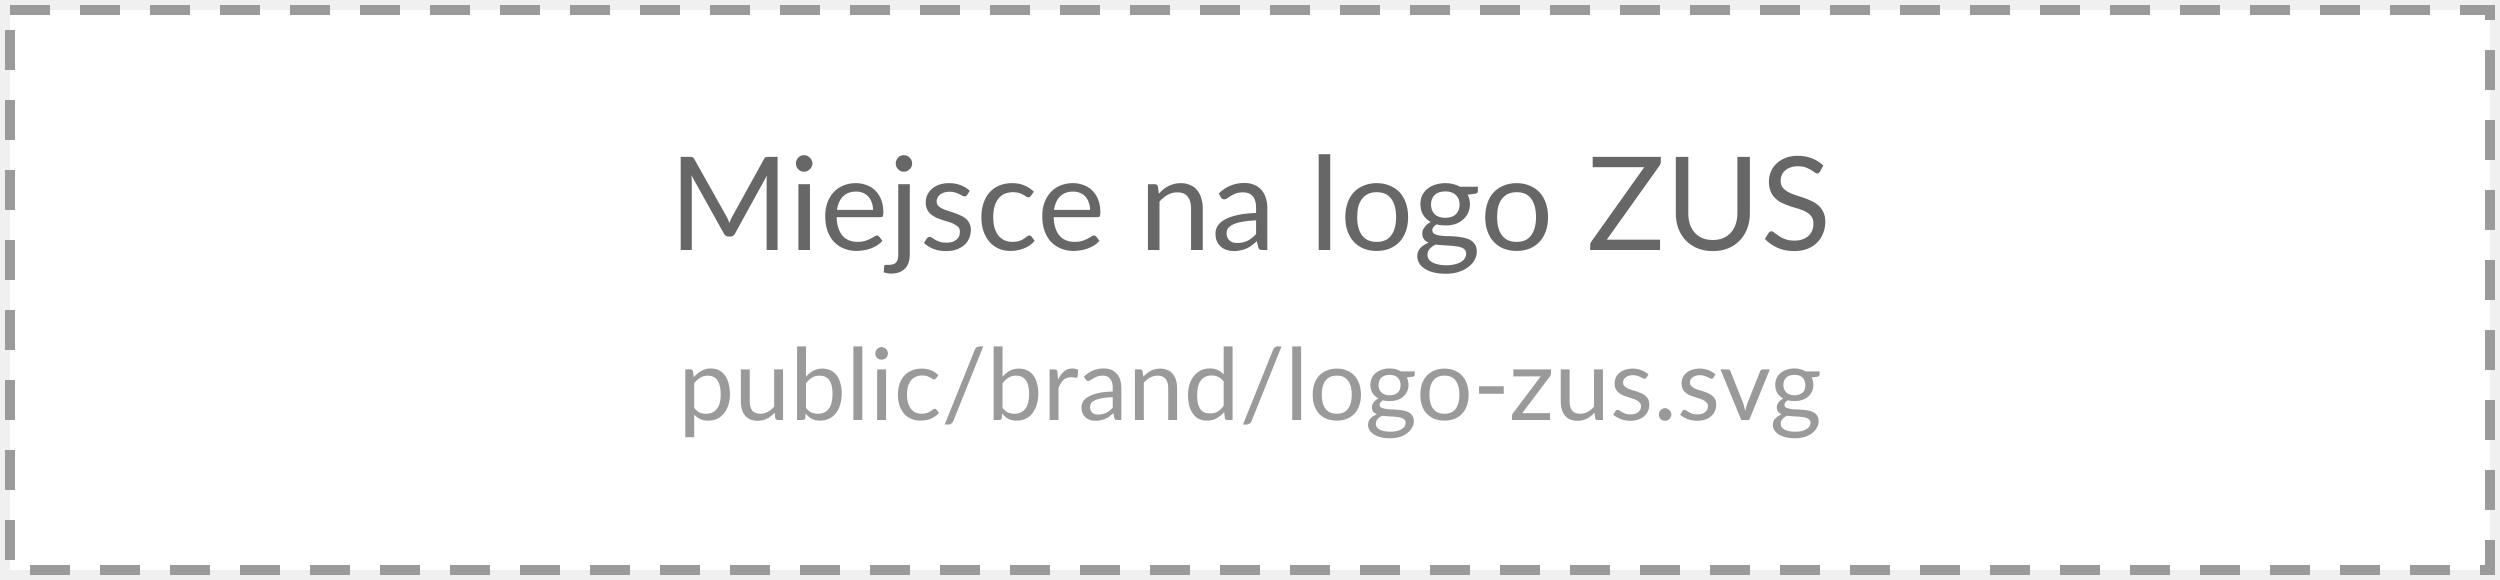
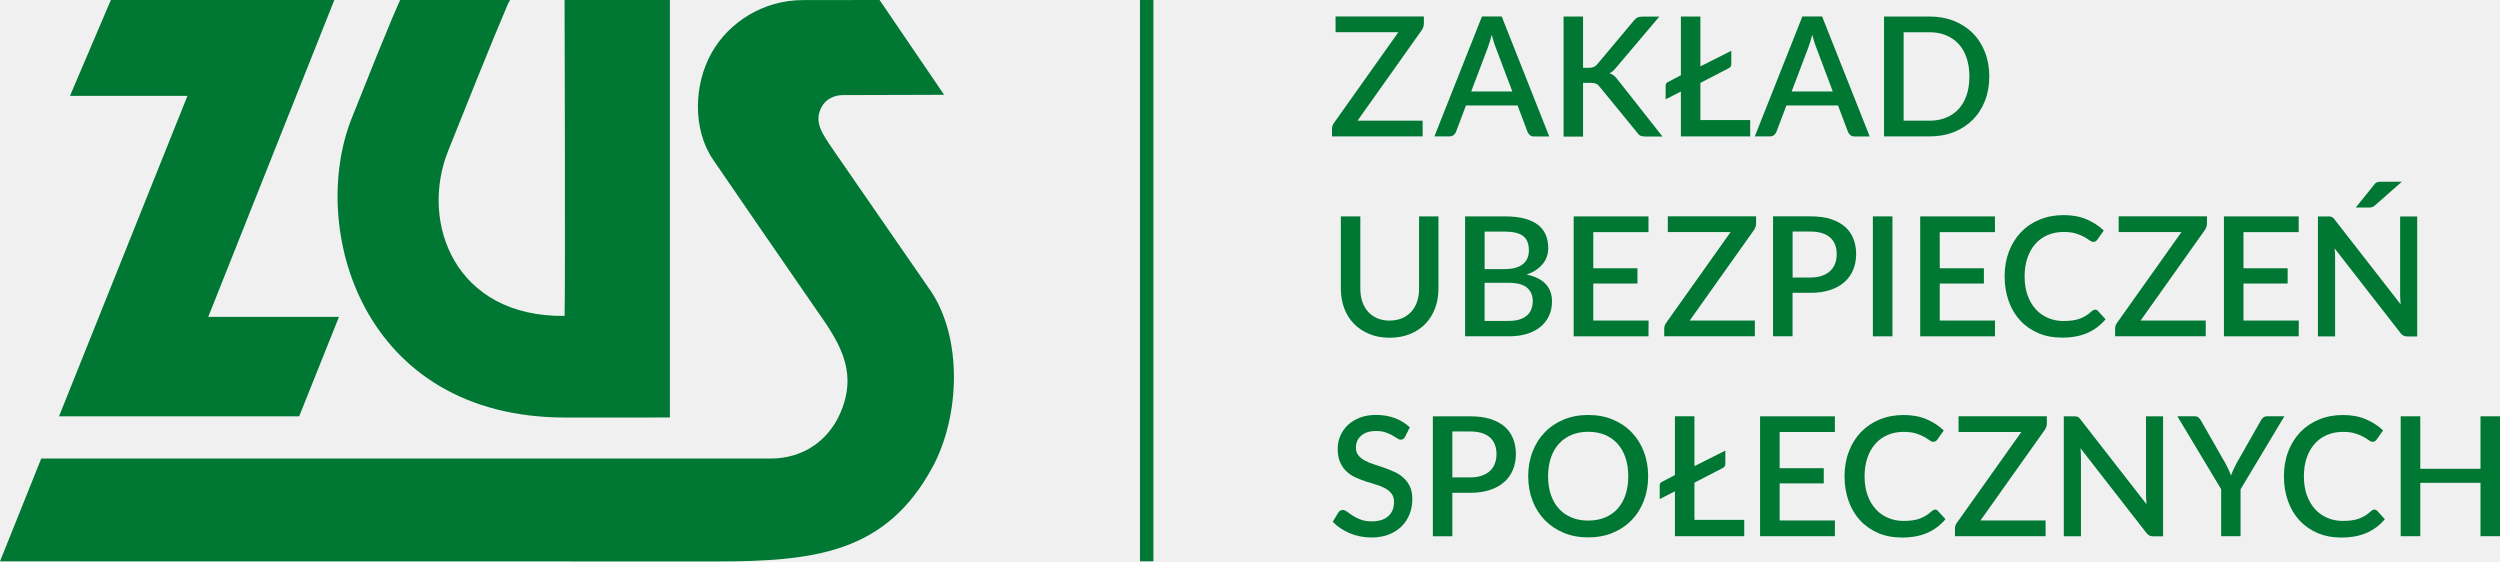
- <svg xmlns="http://www.w3.org/2000/svg" width="250" height="58" viewBox="0 0 250 58" role="img" aria-label="Miejsce na logo ZUS">
-   <rect x="1" y="1" width="248" height="56" fill="#ffffff" stroke="#9a9a9a" stroke-dasharray="4 3" />
-   <text x="125" y="25" text-anchor="middle" font-family="Lato, Arial, sans-serif" font-size="13" fill="#676767">Miejsce na logo ZUS</text>
-   <text x="125" y="42" text-anchor="middle" font-family="Lato, Arial, sans-serif" font-size="10" fill="#9a9a9a">public/brand/logo-zus.svg</text>
+ <svg xmlns="http://www.w3.org/2000/svg" id="Warstwa_1" data-name="Warstwa 1" viewBox="0 0 503.96 113.17">
+   <defs>
+     <style>
+       .cls-1 {
+         fill: #007834;
+         stroke-width: 0px;
+       }
+     </style>
+   </defs>
+   <g id="Logo_ZUS_rozsz_hex_KZ">
+     <path class="cls-1" d="m287.03,3.33v1.46c0,.22-.04.44-.11.65-.07.21-.17.41-.29.6l-12.98,18.29h13.13v3.17h-18.27v-1.55c0-.21.03-.41.1-.6.07-.19.15-.36.27-.53l13.01-18.33h-12.66v-3.17h17.8Z" />
+     <path class="cls-1" d="m296.56,18.44h8.3l-3.33-8.83c-.14-.32-.27-.71-.41-1.16-.14-.45-.28-.93-.41-1.44-.13.52-.27,1.01-.41,1.45-.14.44-.27.83-.39,1.17l-3.34,8.81h0Zm15.73,9.07h-3.04c-.34,0-.63-.09-.83-.26-.21-.17-.38-.39-.49-.65l-2.01-5.34h-10.41l-2.01,5.34c-.09.22-.25.43-.47.62-.22.19-.5.28-.84.28h-3.04l9.59-24.18h3.98l9.58,24.18h0Z" />
+     <path class="cls-1" d="m319.11,13.67h1.12c.43,0,.77-.06,1.04-.17.27-.12.51-.3.72-.56l7.32-8.73c.26-.32.52-.55.8-.68.27-.13.62-.19,1.03-.19h3.36l-8.65,10.21c-.23.29-.46.53-.68.73-.22.19-.45.36-.71.48.34.12.64.3.91.51.27.22.53.51.79.87l8.97,11.38h-3.43c-.25,0-.45-.02-.63-.05s-.32-.08-.45-.15c-.13-.07-.24-.15-.33-.25-.1-.1-.18-.21-.26-.34l-7.56-9.23c-.11-.15-.23-.27-.34-.37-.11-.1-.25-.19-.39-.25-.15-.06-.32-.11-.51-.14-.19-.03-.41-.04-.67-.04h-1.44v10.83h-3.93V3.33h3.93v10.34h0Z" />
+     <path class="cls-1" d="m342.77,13.38l6.23-3.14v2.67c0,.41-.18.7-.52.84l-5.71,2.96v7.5h10.04v3.29h-13.97v-9.05l-3.07,1.56v-2.74c0-.36.16-.6.47-.74l2.6-1.36V3.33h3.93v10.06h0Z" />
+     <path class="cls-1" d="m361.17,18.44h8.29l-3.32-8.83c-.14-.32-.27-.71-.41-1.16-.14-.45-.28-.93-.41-1.44-.14.52-.27,1.01-.41,1.45-.14.44-.27.83-.4,1.17l-3.34,8.81h0Zm15.73,9.07h-3.04c-.35,0-.63-.09-.84-.26-.21-.17-.38-.39-.49-.65l-2.01-5.34h-10.41l-2.02,5.34c-.09.22-.24.43-.47.62-.22.19-.5.28-.84.28h-3.04l9.59-24.18h3.98l9.59,24.18h0Z" />
+     <path class="cls-1" d="m397,15.41c0-1.39-.19-2.63-.56-3.74-.38-1.11-.91-2.04-1.61-2.8-.7-.76-1.55-1.35-2.54-1.76-1-.41-2.12-.61-3.36-.61h-5.19v17.83h5.19c1.24,0,2.36-.2,3.36-.61,1-.4,1.84-.99,2.54-1.75.7-.76,1.24-1.7,1.61-2.8.38-1.1.56-2.35.56-3.75h0Zm4.01,0c0,1.79-.29,3.43-.87,4.91-.58,1.48-1.4,2.76-2.46,3.82-1.06,1.06-2.33,1.89-3.81,2.48-1.48.59-3.13.88-4.94.88h-9.14V3.33h9.14c1.81,0,3.46.29,4.94.88,1.48.59,2.75,1.41,3.81,2.48,1.06,1.06,1.88,2.34,2.46,3.82.58,1.48.87,3.12.87,4.91h0Z" />
+     <path class="cls-1" d="m280.14,64.62c.93,0,1.76-.16,2.49-.47.73-.31,1.35-.75,1.86-1.31.51-.56.9-1.24,1.17-2.02.27-.79.4-1.66.4-2.63v-14.57h3.91v14.57c0,1.42-.23,2.74-.68,3.95-.45,1.21-1.11,2.25-1.95,3.13-.85.88-1.88,1.57-3.1,2.06-1.21.5-2.58.75-4.1.75s-2.89-.25-4.11-.75c-1.21-.5-2.25-1.18-3.1-2.06-.85-.88-1.5-1.92-1.96-3.13-.45-1.21-.68-2.52-.68-3.95v-14.57h3.93v14.56c0,.96.14,1.84.4,2.63.27.79.65,1.47,1.16,2.03.5.56,1.12,1,1.86,1.32.73.31,1.56.47,2.49.47h0Z" />
+     <path class="cls-1" d="m299.27,57.02v7.67h4.87c.89,0,1.63-.1,2.24-.31.62-.21,1.11-.49,1.5-.85.39-.36.66-.78.84-1.27.17-.49.26-1.01.26-1.57,0-1.14-.39-2.04-1.16-2.7-.78-.65-2.01-.98-3.69-.98h-4.85Zm0-2.77h3.93c1.68,0,2.93-.33,3.76-.98.83-.65,1.24-1.58,1.24-2.8,0-1.33-.39-2.3-1.16-2.89-.78-.59-2-.89-3.65-.89h-4.11v7.56h0Zm-3.93,13.55v-24.18h8.04c1.55,0,2.87.15,3.97.45,1.09.3,2,.72,2.7,1.27.7.55,1.22,1.22,1.55,2.01.33.79.5,1.68.5,2.66,0,.57-.08,1.13-.26,1.66-.18.54-.44,1.03-.81,1.49-.36.46-.82.87-1.37,1.25-.55.38-1.19.69-1.94.93,1.71.36,3,.99,3.85,1.9.86.91,1.29,2.09,1.29,3.54,0,1.03-.19,1.97-.58,2.83-.38.85-.94,1.59-1.67,2.21-.73.62-1.64,1.11-2.71,1.45-1.08.35-2.3.52-3.68.52h-8.86Z" />
+     <polygon class="cls-1" points="332.31 43.62 332.31 46.79 321.18 46.79 321.18 54.08 330.08 54.08 330.08 57.15 321.18 57.15 321.18 64.62 332.33 64.62 332.31 67.8 317.23 67.8 317.23 43.62 332.31 43.62 332.31 43.62" />
+     <path class="cls-1" d="m354,43.62v1.46c0,.22-.04.44-.11.65-.07.21-.17.41-.29.6l-12.98,18.29h13.13v3.17h-18.27v-1.55c0-.21.03-.41.1-.6.07-.19.15-.36.27-.53l13.01-18.33h-12.66v-3.17h17.8Z" />
+     <path class="cls-1" d="m361.35,55.94h3.59c.87,0,1.64-.11,2.31-.34.66-.23,1.22-.54,1.66-.95.44-.41.77-.9,1-1.48.23-.58.34-1.23.34-1.95s-.11-1.34-.33-1.9c-.22-.56-.54-1.04-.98-1.43-.44-.39-.99-.69-1.65-.9-.67-.21-1.45-.31-2.34-.31h-3.59v9.25h0Zm0,3.1v8.75h-3.93v-24.18h7.52c1.58,0,2.95.18,4.11.55,1.16.37,2.11.89,2.87,1.55.76.67,1.32,1.47,1.69,2.4.37.94.56,1.97.56,3.1s-.2,2.21-.59,3.16c-.39.96-.97,1.78-1.75,2.47-.77.69-1.73,1.23-2.88,1.61-1.15.39-2.48.58-4.01.58h-3.59Z" />
+     <polygon class="cls-1" points="381.49 67.8 377.54 67.8 377.54 43.62 381.49 43.62 381.49 67.8 381.49 67.8" />
+     <polygon class="cls-1" points="402.15 43.62 402.15 46.79 391.02 46.79 391.02 54.08 399.92 54.08 399.92 57.15 391.02 57.15 391.02 64.62 402.17 64.62 402.15 67.8 387.08 67.8 387.08 43.62 402.15 43.62 402.15 43.62" />
+     <path class="cls-1" d="m422.34,62.41c.21,0,.39.08.55.25l1.56,1.7c-.99,1.18-2.19,2.1-3.63,2.74-1.43.64-3.15.96-5.14.96-1.77,0-3.37-.3-4.79-.91-1.43-.61-2.64-1.46-3.65-2.55-1.01-1.09-1.78-2.39-2.32-3.9-.54-1.51-.82-3.18-.82-4.99s.29-3.48.86-4.99c.58-1.51,1.39-2.82,2.43-3.91s2.3-1.94,3.76-2.54c1.46-.6,3.07-.91,4.83-.91s3.29.28,4.62.85c1.34.57,2.5,1.32,3.49,2.26l-1.29,1.83c-.09.12-.2.23-.32.32-.12.09-.29.14-.5.14-.23,0-.48-.1-.76-.31-.29-.21-.65-.44-1.09-.69-.44-.25-1-.48-1.66-.69-.67-.21-1.5-.31-2.49-.31-1.15,0-2.21.2-3.17.61-.96.4-1.79.99-2.48,1.76-.69.77-1.23,1.71-1.62,2.82-.39,1.11-.58,2.37-.58,3.78s.2,2.69.6,3.8c.4,1.11.96,2.05,1.66,2.82s1.53,1.35,2.48,1.75c.95.4,1.97.61,3.07.61.67,0,1.27-.04,1.81-.11.53-.07,1.02-.19,1.47-.35.45-.16.87-.37,1.27-.61.4-.25.79-.55,1.18-.91.23-.2.45-.3.67-.3h0Z" />
+     <path class="cls-1" d="m444.89,43.62v1.46c0,.22-.04.44-.11.65-.07.21-.17.41-.29.6l-12.98,18.29h13.13v3.17h-18.27v-1.55c0-.21.03-.41.1-.6.06-.19.16-.36.27-.53l13.01-18.33h-12.66v-3.17h17.8Z" />
+     <polygon class="cls-1" points="463.38 43.62 463.38 46.79 452.25 46.79 452.25 54.08 461.15 54.08 461.15 57.15 452.25 57.15 452.25 64.62 463.4 64.62 463.38 67.8 448.31 67.8 448.31 43.62 463.38 43.62 463.38 43.62" />
+     <path class="cls-1" d="m484.18,36.63l-5.46,4.8c-.2.18-.39.29-.57.34-.18.05-.4.07-.67.07h-2.6l3.69-4.58c.1-.15.2-.26.3-.34.1-.08.21-.14.34-.19.12-.05.26-.07.41-.08.15-.01.33-.02.53-.02h4.03Zm-14.88,6.99c.17,0,.31,0,.43.03.12.02.23.05.33.09.1.05.2.11.29.2.09.09.19.2.29.34l13.3,17.08c-.03-.35-.06-.69-.08-1.02s-.03-.65-.03-.94v-15.76h3.44v24.18h-2c-.3,0-.56-.05-.77-.16-.21-.1-.42-.28-.6-.53l-13.28-17.06c.03.32.06.65.08.96.01.32.02.61.02.88v15.9h-3.46v-24.18h2.05Z" />
+     <path class="cls-1" d="m283.25,88.05c-.12.2-.25.35-.39.44-.13.1-.3.14-.5.14-.21,0-.45-.09-.71-.27-.27-.18-.59-.38-.98-.6-.39-.22-.84-.42-1.37-.6-.52-.18-1.15-.28-1.88-.28-.67,0-1.26.08-1.77.25-.51.17-.94.4-1.28.71-.35.3-.61.66-.78,1.07-.17.41-.26.85-.26,1.33,0,.62.16,1.13.49,1.54.33.41.75.76,1.29,1.05.53.29,1.14.55,1.82.76.68.22,1.38.45,2.09.7.71.25,1.41.53,2.09.84.68.31,1.29.71,1.82,1.19.53.48.96,1.07,1.29,1.76.32.69.48,1.54.48,2.54,0,1.07-.18,2.08-.55,3.02-.37.94-.9,1.76-1.61,2.46-.7.7-1.56,1.25-2.59,1.65-1.02.4-2.19.6-3.5.6-.77,0-1.52-.08-2.26-.22-.73-.15-1.43-.36-2.1-.64-.67-.28-1.29-.61-1.87-1-.58-.39-1.1-.83-1.56-1.31l1.14-1.88c.1-.15.23-.28.38-.37.16-.09.33-.13.52-.13.26,0,.54.12.86.36.31.24.69.5,1.13.79.44.29.98.55,1.6.79.63.24,1.38.36,2.25.36,1.42,0,2.52-.35,3.3-1.04.78-.69,1.17-1.65,1.17-2.87,0-.68-.16-1.24-.49-1.67-.32-.43-.75-.79-1.29-1.08-.53-.29-1.14-.54-1.82-.74-.68-.2-1.38-.42-2.08-.65-.71-.23-1.4-.5-2.08-.81-.68-.31-1.29-.71-1.82-1.21-.53-.5-.96-1.11-1.28-1.85-.33-.73-.49-1.65-.49-2.74,0-.87.17-1.72.51-2.54.34-.82.84-1.54,1.49-2.17.66-.63,1.46-1.14,2.43-1.52.96-.38,2.06-.57,3.29-.57,1.39,0,2.66.22,3.82.65,1.16.44,2.16,1.06,3,1.86l-.96,1.88h0Z" />
+     <path class="cls-1" d="m292.77,96.24h3.59c.87,0,1.64-.11,2.31-.34.67-.23,1.22-.54,1.66-.95.45-.41.78-.9,1-1.48.22-.58.34-1.23.34-1.95s-.11-1.34-.33-1.9c-.22-.56-.55-1.04-.98-1.43-.44-.39-.99-.69-1.66-.9-.67-.21-1.45-.31-2.34-.31h-3.59v9.25h0Zm0,3.11v8.75h-3.93v-24.18h7.52c1.58,0,2.95.18,4.1.55,1.16.37,2.11.89,2.87,1.55.76.67,1.32,1.47,1.69,2.4.37.94.56,1.97.56,3.1s-.2,2.21-.59,3.16c-.39.96-.97,1.78-1.74,2.47-.77.69-1.73,1.23-2.88,1.61-1.15.39-2.48.58-4,.58h-3.59Z" />
+     <path class="cls-1" d="m328.23,96c0-1.39-.19-2.63-.56-3.74-.38-1.11-.91-2.05-1.61-2.82-.7-.77-1.55-1.37-2.54-1.78-.99-.41-2.11-.62-3.36-.62s-2.35.21-3.34.62c-.99.41-1.85,1.01-2.55,1.78-.71.77-1.25,1.71-1.63,2.82-.38,1.11-.57,2.35-.57,3.74s.19,2.65.57,3.76c.38,1.11.92,2.04,1.63,2.81.7.77,1.56,1.36,2.55,1.76,1,.41,2.11.61,3.34.61s2.36-.2,3.36-.61c1-.41,1.85-1,2.54-1.76.7-.77,1.24-1.7,1.61-2.81.38-1.11.56-2.36.56-3.76h0Zm4.01,0c0,1.79-.29,3.44-.87,4.95-.58,1.51-1.4,2.81-2.46,3.9-1.06,1.09-2.33,1.95-3.81,2.56-1.48.61-3.13.92-4.94.92s-3.45-.31-4.93-.92c-1.48-.61-2.76-1.47-3.82-2.56-1.06-1.09-1.89-2.39-2.47-3.9-.58-1.51-.88-3.16-.88-4.95s.29-3.44.88-4.95c.58-1.51,1.4-2.81,2.47-3.91,1.06-1.1,2.33-1.95,3.82-2.57,1.48-.61,3.13-.92,4.93-.92s3.46.31,4.94.92c1.48.62,2.75,1.47,3.81,2.57,1.06,1.1,1.88,2.4,2.46,3.91.58,1.51.87,3.16.87,4.95h0Z" />
+     <path class="cls-1" d="m341.57,93.97l6.23-3.14v2.67c0,.41-.17.7-.52.84l-5.71,2.96v7.5h10.04v3.29h-13.97v-9.05l-3.07,1.56v-2.74c0-.36.16-.6.47-.74l2.6-1.36v-11.85h3.93v10.06h0Z" />
+     <polygon class="cls-1" points="369.88 83.92 369.88 87.09 358.75 87.09 358.75 94.38 367.64 94.38 367.64 97.45 358.75 97.45 358.75 104.92 369.89 104.92 369.88 108.09 354.8 108.09 354.8 83.92 369.88 83.92 369.88 83.92" />
+     <path class="cls-1" d="m390.07,102.71c.21,0,.39.08.55.25l1.56,1.7c-.99,1.18-2.19,2.1-3.63,2.74-1.43.64-3.15.96-5.14.96-1.77,0-3.37-.3-4.79-.91-1.43-.61-2.64-1.46-3.65-2.55-1.01-1.09-1.78-2.39-2.32-3.9-.54-1.51-.82-3.18-.82-4.99s.29-3.48.87-4.99c.57-1.51,1.39-2.82,2.43-3.91,1.05-1.09,2.3-1.94,3.76-2.54,1.46-.6,3.07-.91,4.83-.91s3.29.28,4.63.85c1.34.57,2.5,1.32,3.49,2.26l-1.3,1.83c-.09.12-.19.23-.32.32-.12.09-.29.14-.5.14-.22,0-.48-.1-.76-.31-.29-.21-.65-.44-1.09-.69-.44-.25-1-.48-1.66-.69-.67-.21-1.5-.31-2.49-.31-1.15,0-2.21.2-3.17.61-.96.4-1.79.99-2.48,1.76-.69.77-1.24,1.71-1.62,2.82-.39,1.11-.58,2.37-.58,3.78s.2,2.69.6,3.8c.4,1.11.96,2.05,1.66,2.82.7.77,1.53,1.35,2.49,1.75.95.4,1.97.61,3.07.61.67,0,1.28-.04,1.81-.11.53-.07,1.02-.19,1.47-.35.45-.16.87-.37,1.27-.61.4-.25.79-.55,1.18-.91.23-.2.45-.3.67-.3h0Z" />
+     <path class="cls-1" d="m412.61,83.92v1.46c0,.22-.04.44-.11.65-.07.21-.17.41-.29.6l-12.98,18.29h13.13v3.17h-18.27v-1.55c0-.21.03-.41.1-.6.06-.19.15-.36.27-.53l13.01-18.33h-12.66v-3.17h17.8Z" />
+     <path class="cls-1" d="m418.51,83.94c.12.02.23.05.33.09.1.05.2.11.28.2.09.09.19.2.29.34l13.3,17.08c-.03-.35-.06-.69-.08-1.02-.02-.34-.03-.65-.03-.94v-15.76h3.44v24.18h-2c-.3,0-.56-.05-.77-.16-.21-.1-.42-.28-.6-.53l-13.28-17.06c.03.32.06.65.08.96.01.32.02.61.02.88v15.9h-3.46v-24.18h2.05c.17,0,.31,0,.43.03h0Z" />
+     <path class="cls-1" d="m451.66,98.62v9.47h-3.91v-9.47l-8.83-14.71h3.44c.35,0,.62.08.82.25.2.17.37.38.51.64l4.95,8.66c.23.43.43.85.62,1.24.18.39.34.78.48,1.16.14-.39.29-.78.47-1.17.18-.39.38-.8.6-1.23l4.92-8.66c.11-.23.27-.43.49-.61.21-.18.49-.28.82-.28h3.46l-8.83,14.71h0Z" />
+     <path class="cls-1" d="m478.64,102.71c.21,0,.39.08.55.25l1.56,1.7c-.99,1.18-2.19,2.1-3.63,2.74-1.43.64-3.15.96-5.14.96-1.77,0-3.37-.3-4.79-.91-1.43-.61-2.64-1.46-3.65-2.55-1.01-1.09-1.78-2.39-2.32-3.9-.54-1.51-.82-3.18-.82-4.99s.29-3.48.87-4.99c.58-1.51,1.39-2.82,2.43-3.91,1.05-1.09,2.3-1.94,3.76-2.54,1.46-.6,3.07-.91,4.83-.91s3.29.28,4.62.85c1.34.57,2.5,1.32,3.48,2.26l-1.29,1.83c-.09.12-.2.23-.32.32-.12.09-.29.14-.5.14-.23,0-.48-.1-.76-.31-.29-.21-.65-.44-1.09-.69-.44-.25-1-.48-1.66-.69-.67-.21-1.5-.31-2.49-.31-1.15,0-2.21.2-3.17.61-.96.4-1.79.99-2.48,1.76-.69.77-1.24,1.71-1.62,2.82-.39,1.11-.58,2.37-.58,3.78s.2,2.69.6,3.8c.4,1.11.96,2.05,1.66,2.82.71.77,1.53,1.35,2.48,1.75.95.4,1.97.61,3.07.61.67,0,1.28-.04,1.8-.11.53-.07,1.02-.19,1.47-.35.45-.16.87-.37,1.27-.61.4-.25.79-.55,1.18-.91.23-.2.45-.3.67-.3h0Z" />
+     <polygon class="cls-1" points="503.96 108.09 500.03 108.09 500.03 97.33 487.89 97.33 487.89 108.09 483.94 108.09 483.94 83.92 487.89 83.92 487.89 94.5 500.03 94.5 500.03 83.92 503.96 83.92 503.96 108.09 503.96 108.09" />
+     <polygon class="cls-1" points="60.31 83.92 68.33 63.88 41.98 63.88 67.4 -.01 22.35 0 14.11 19.32 37.79 19.32 11.9 83.92 60.31 83.92 60.31 83.92" />
+     <path class="cls-1" d="m113.97,84.17h.87s20.2-.01,20.2-.01V0S113.81,0,113.81,0c0,0,.17,57.24,0,63.68-22.07.28-29.25-18.78-23.48-33.24,2.86-7.17,8.95-22.41,12.09-29.71L102.83,0h-22.16s-1.34,2.59-9.78,23.86c-8.78,22.13,2.01,60.31,43.08,60.31h0Z" />
+     <path class="cls-1" d="m187.47,58.44c-4.27-6.2-17.96-26.02-19.35-28.01-2.56-3.69-3.95-5.8-2.63-8.6,1.1-2.35,3.47-2.66,4.32-2.66l20.51-.06L177.45.21,177.3,0l-15.47.02c-7.98,0-14.87,4.47-18.33,10.54-3.69,6.48-3.89,15.55.24,21.61,3.86,5.67,13.84,20.16,20.2,29.37,4.47,6.47,9.58,12.84,5.27,22.12-2.36,5.1-7.21,8.78-13.93,8.78-9.41,0-146.65,0-146.65,0h-.32L0,113.16l144.21.02h0c20.03,0,34.37-1.69,43.76-18.99,5.51-10.15,6.2-26.02-.5-35.77h0Z" />
+     <polygon class="cls-1" points="232.51 113.15 229.8 113.15 229.8 -.04 232.51 -.04 232.51 113.15 232.51 113.15" />
+   </g>
</svg>
